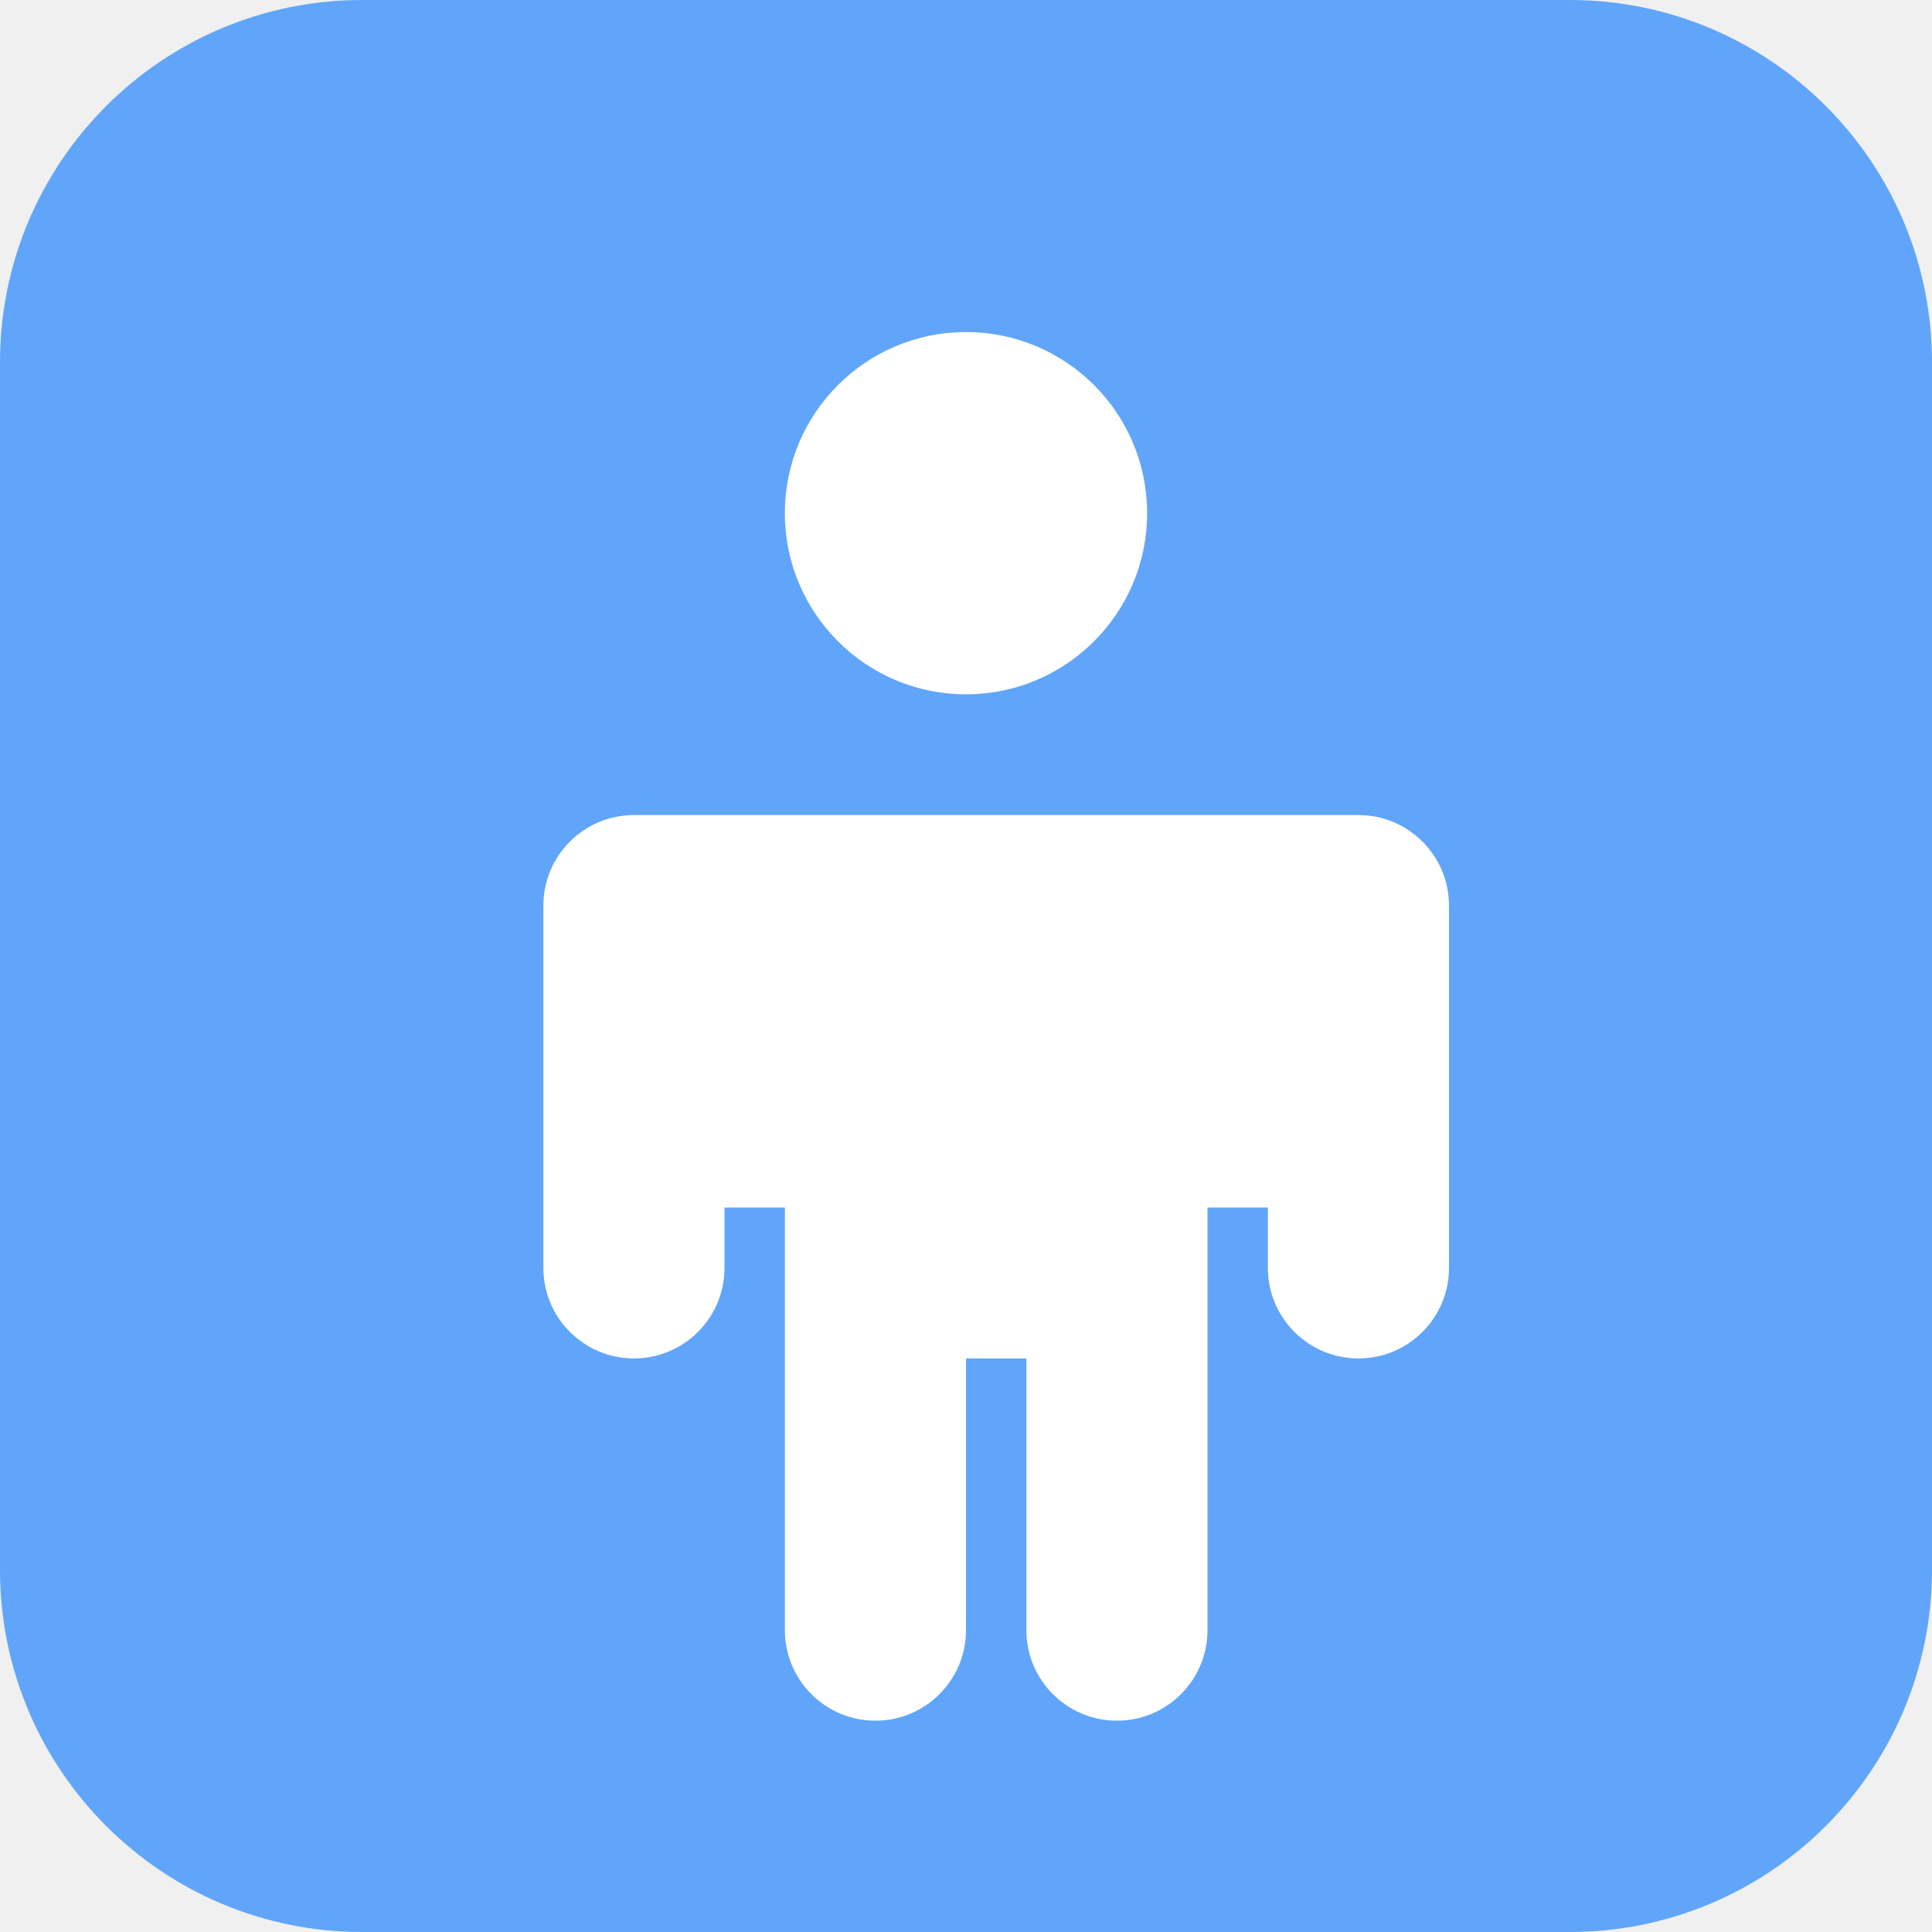
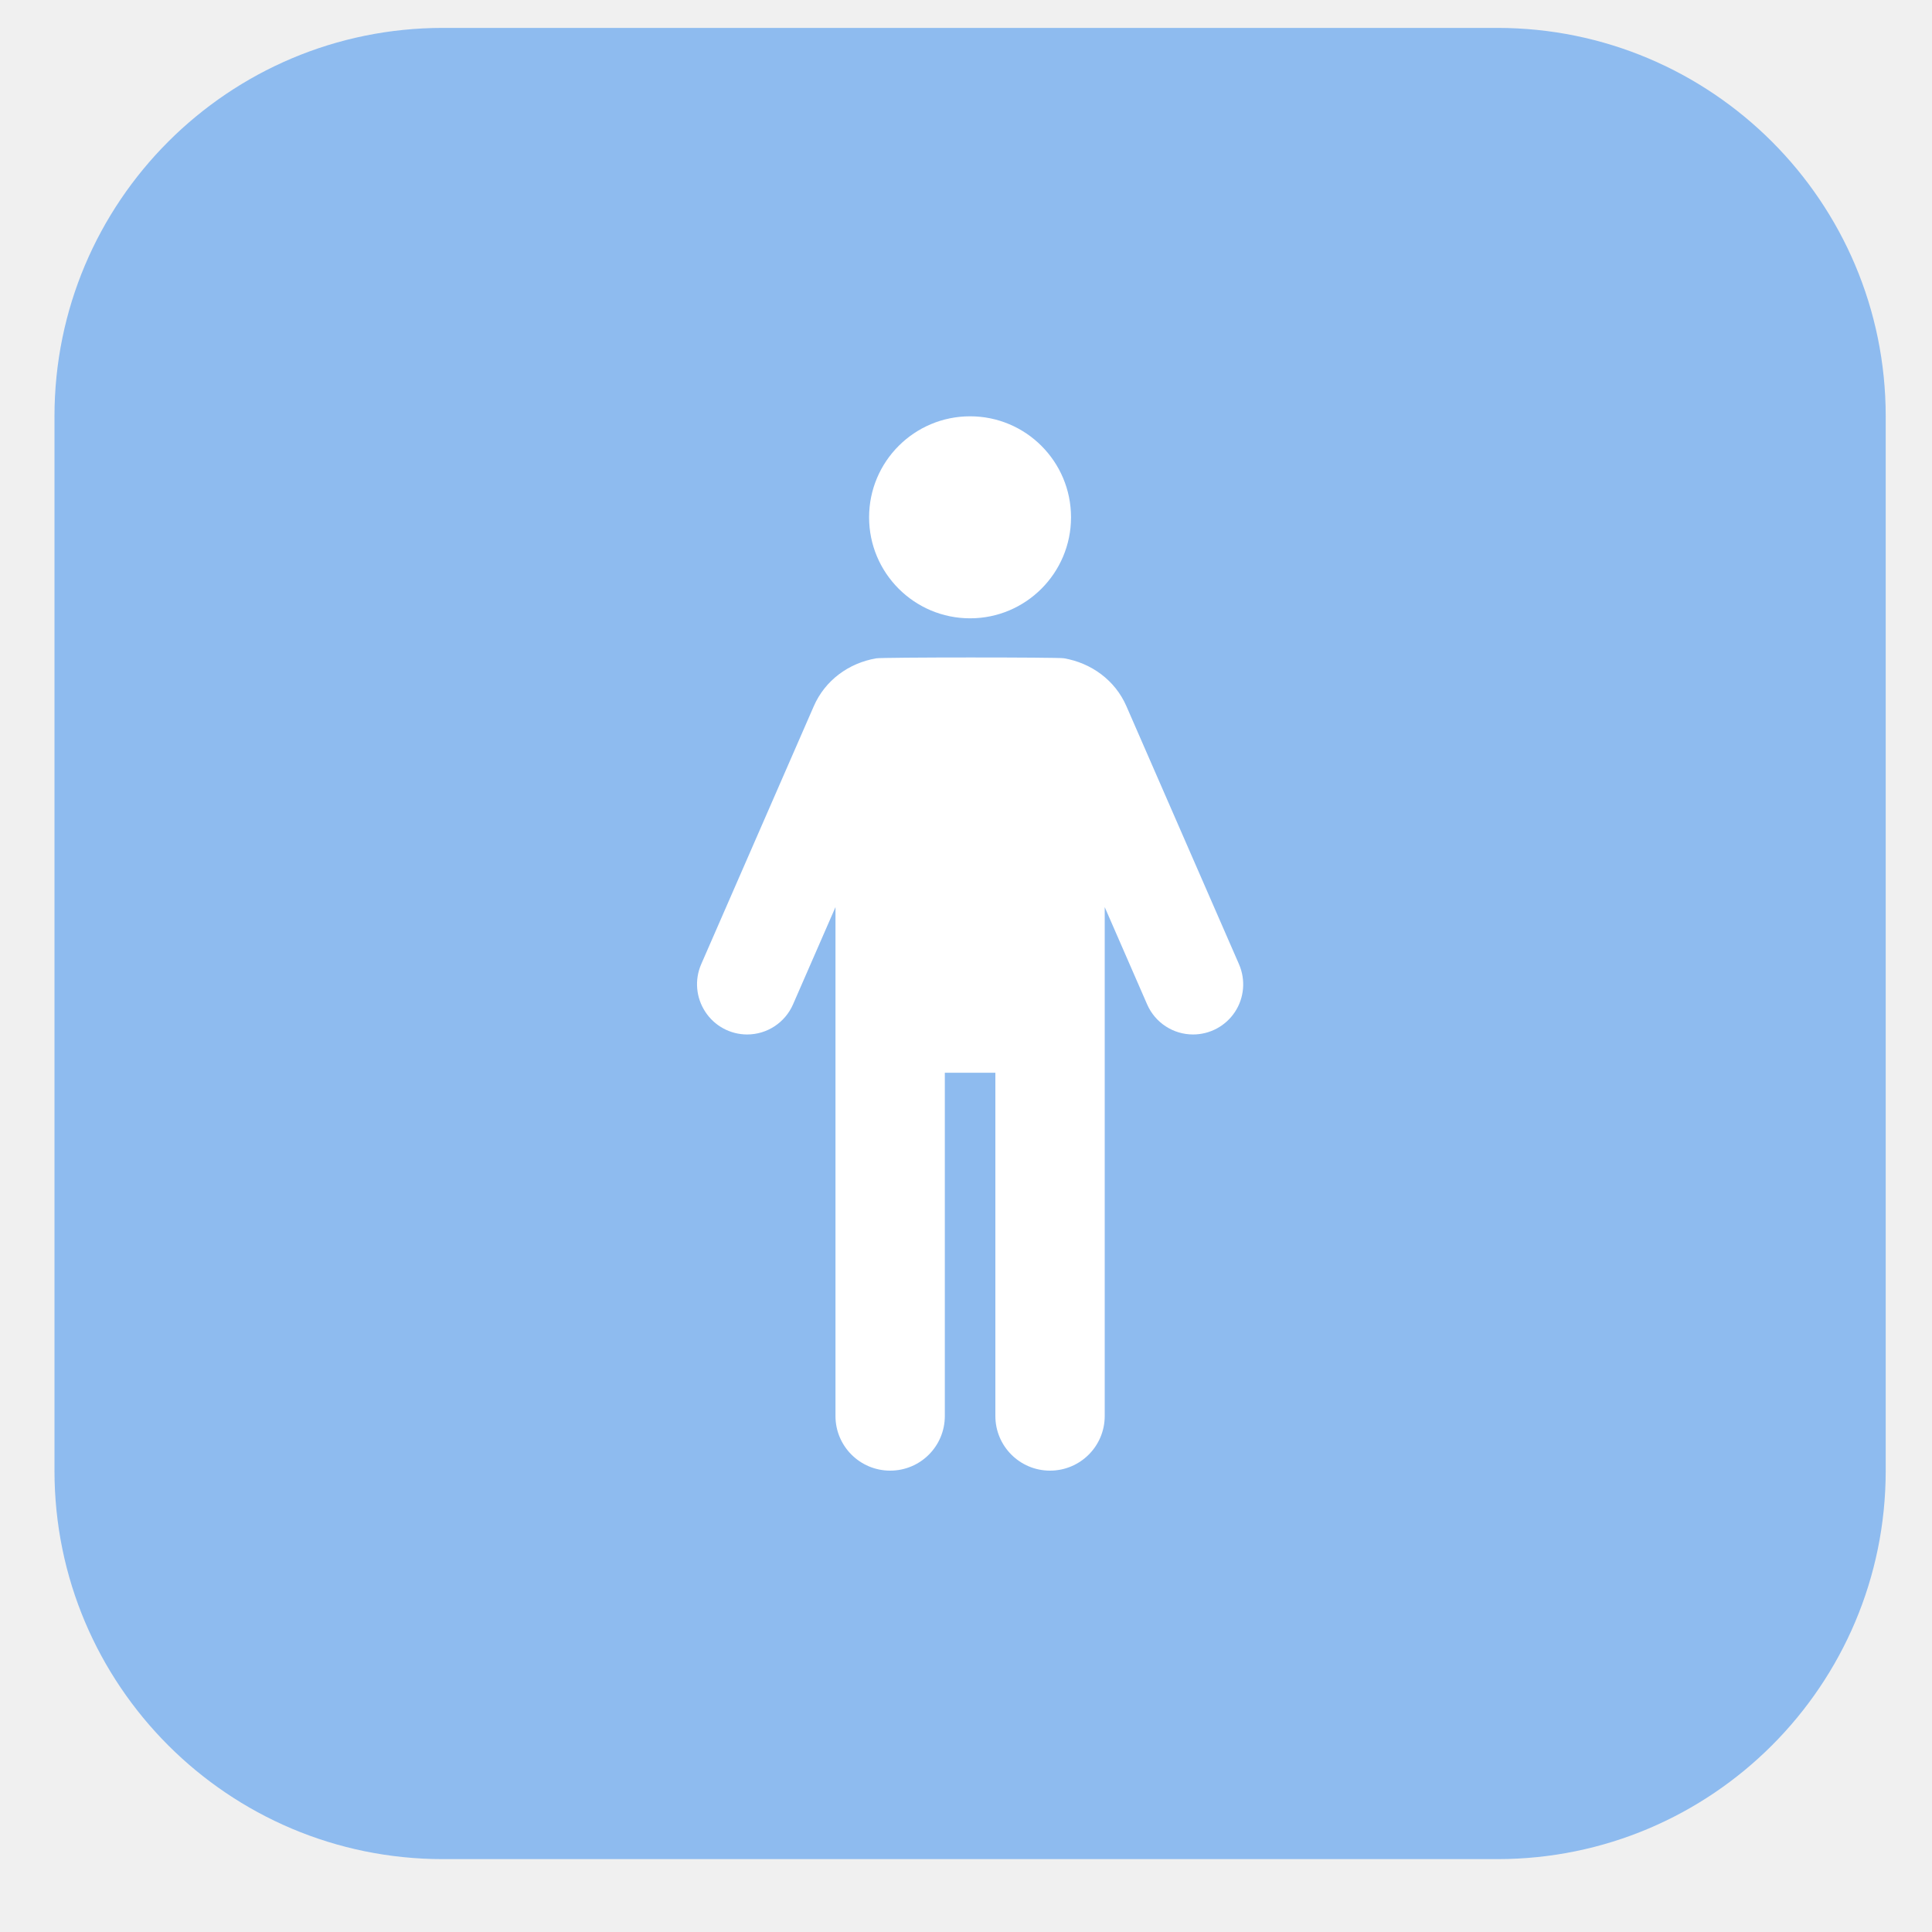
- <svg xmlns="http://www.w3.org/2000/svg" viewBox="0 0 64 64" width="64" height="64" role="img" aria-label="Toilet (Male)">
-   <rect width="64" height="64" rx="12" fill="#60a5fa" />
-   <g fill="#ffffff">
-     <circle cx="32" cy="17" r="6" />
-     <path d="M24 27h16a3 3 0 0 1 3 3v12a3 3 0 0 1-6 0v-2h-2v14a3 3 0 0 1-6 0v-9h-2v9a3 3 0 0 1-6 0V40h-2v2a3 3 0 0 1-6 0V30a3 3 0 0 1 3-3z" transform="translate(5 0)" />
+ <svg xmlns="http://www.w3.org/2000/svg" width="25" height="25" viewBox="0 0 25 25" fill="none">
+   <rect x="0.705" y="0.361" width="23.696" height="23.696" rx="5.026" fill="#8EBBEF" />
+   <g clip-path="url(#clip0_1248_4266)">
+     <path d="M12.553 8.001C13.274 8.001 13.859 7.415 13.859 6.694C13.859 5.972 13.274 5.387 12.553 5.387C11.831 5.387 11.246 5.972 11.246 6.694C11.246 7.415 11.831 8.001 12.553 8.001Z" fill="white" />
+     <path d="M16.033 12.478L14.576 9.139C14.43 8.802 14.121 8.579 13.767 8.518C13.713 8.504 11.393 8.504 11.338 8.519C10.984 8.579 10.676 8.803 10.53 9.139L9.073 12.478C8.986 12.679 9.006 12.909 9.126 13.092C9.245 13.275 9.449 13.386 9.668 13.386C9.926 13.386 10.159 13.233 10.262 12.996L10.811 11.738V18.323C10.811 18.714 11.128 19.03 11.519 19.03C11.91 19.03 12.226 18.714 12.226 18.323V13.881H12.88V18.323C12.88 18.714 13.197 19.03 13.587 19.03C13.978 19.03 14.295 18.714 14.295 18.323V11.738L14.844 12.997C14.947 13.233 15.18 13.386 15.438 13.386C15.657 13.386 15.861 13.276 15.981 13.093C16.101 12.91 16.12 12.679 16.033 12.478Z" fill="white" />
  </g>
+   <defs>
+     <clipPath id="clip0_1248_4266">
+       <rect width="13.643" height="13.643" fill="white" transform="translate(5.73145 5.38745)" />
+     </clipPath>
+   </defs>
</svg>
